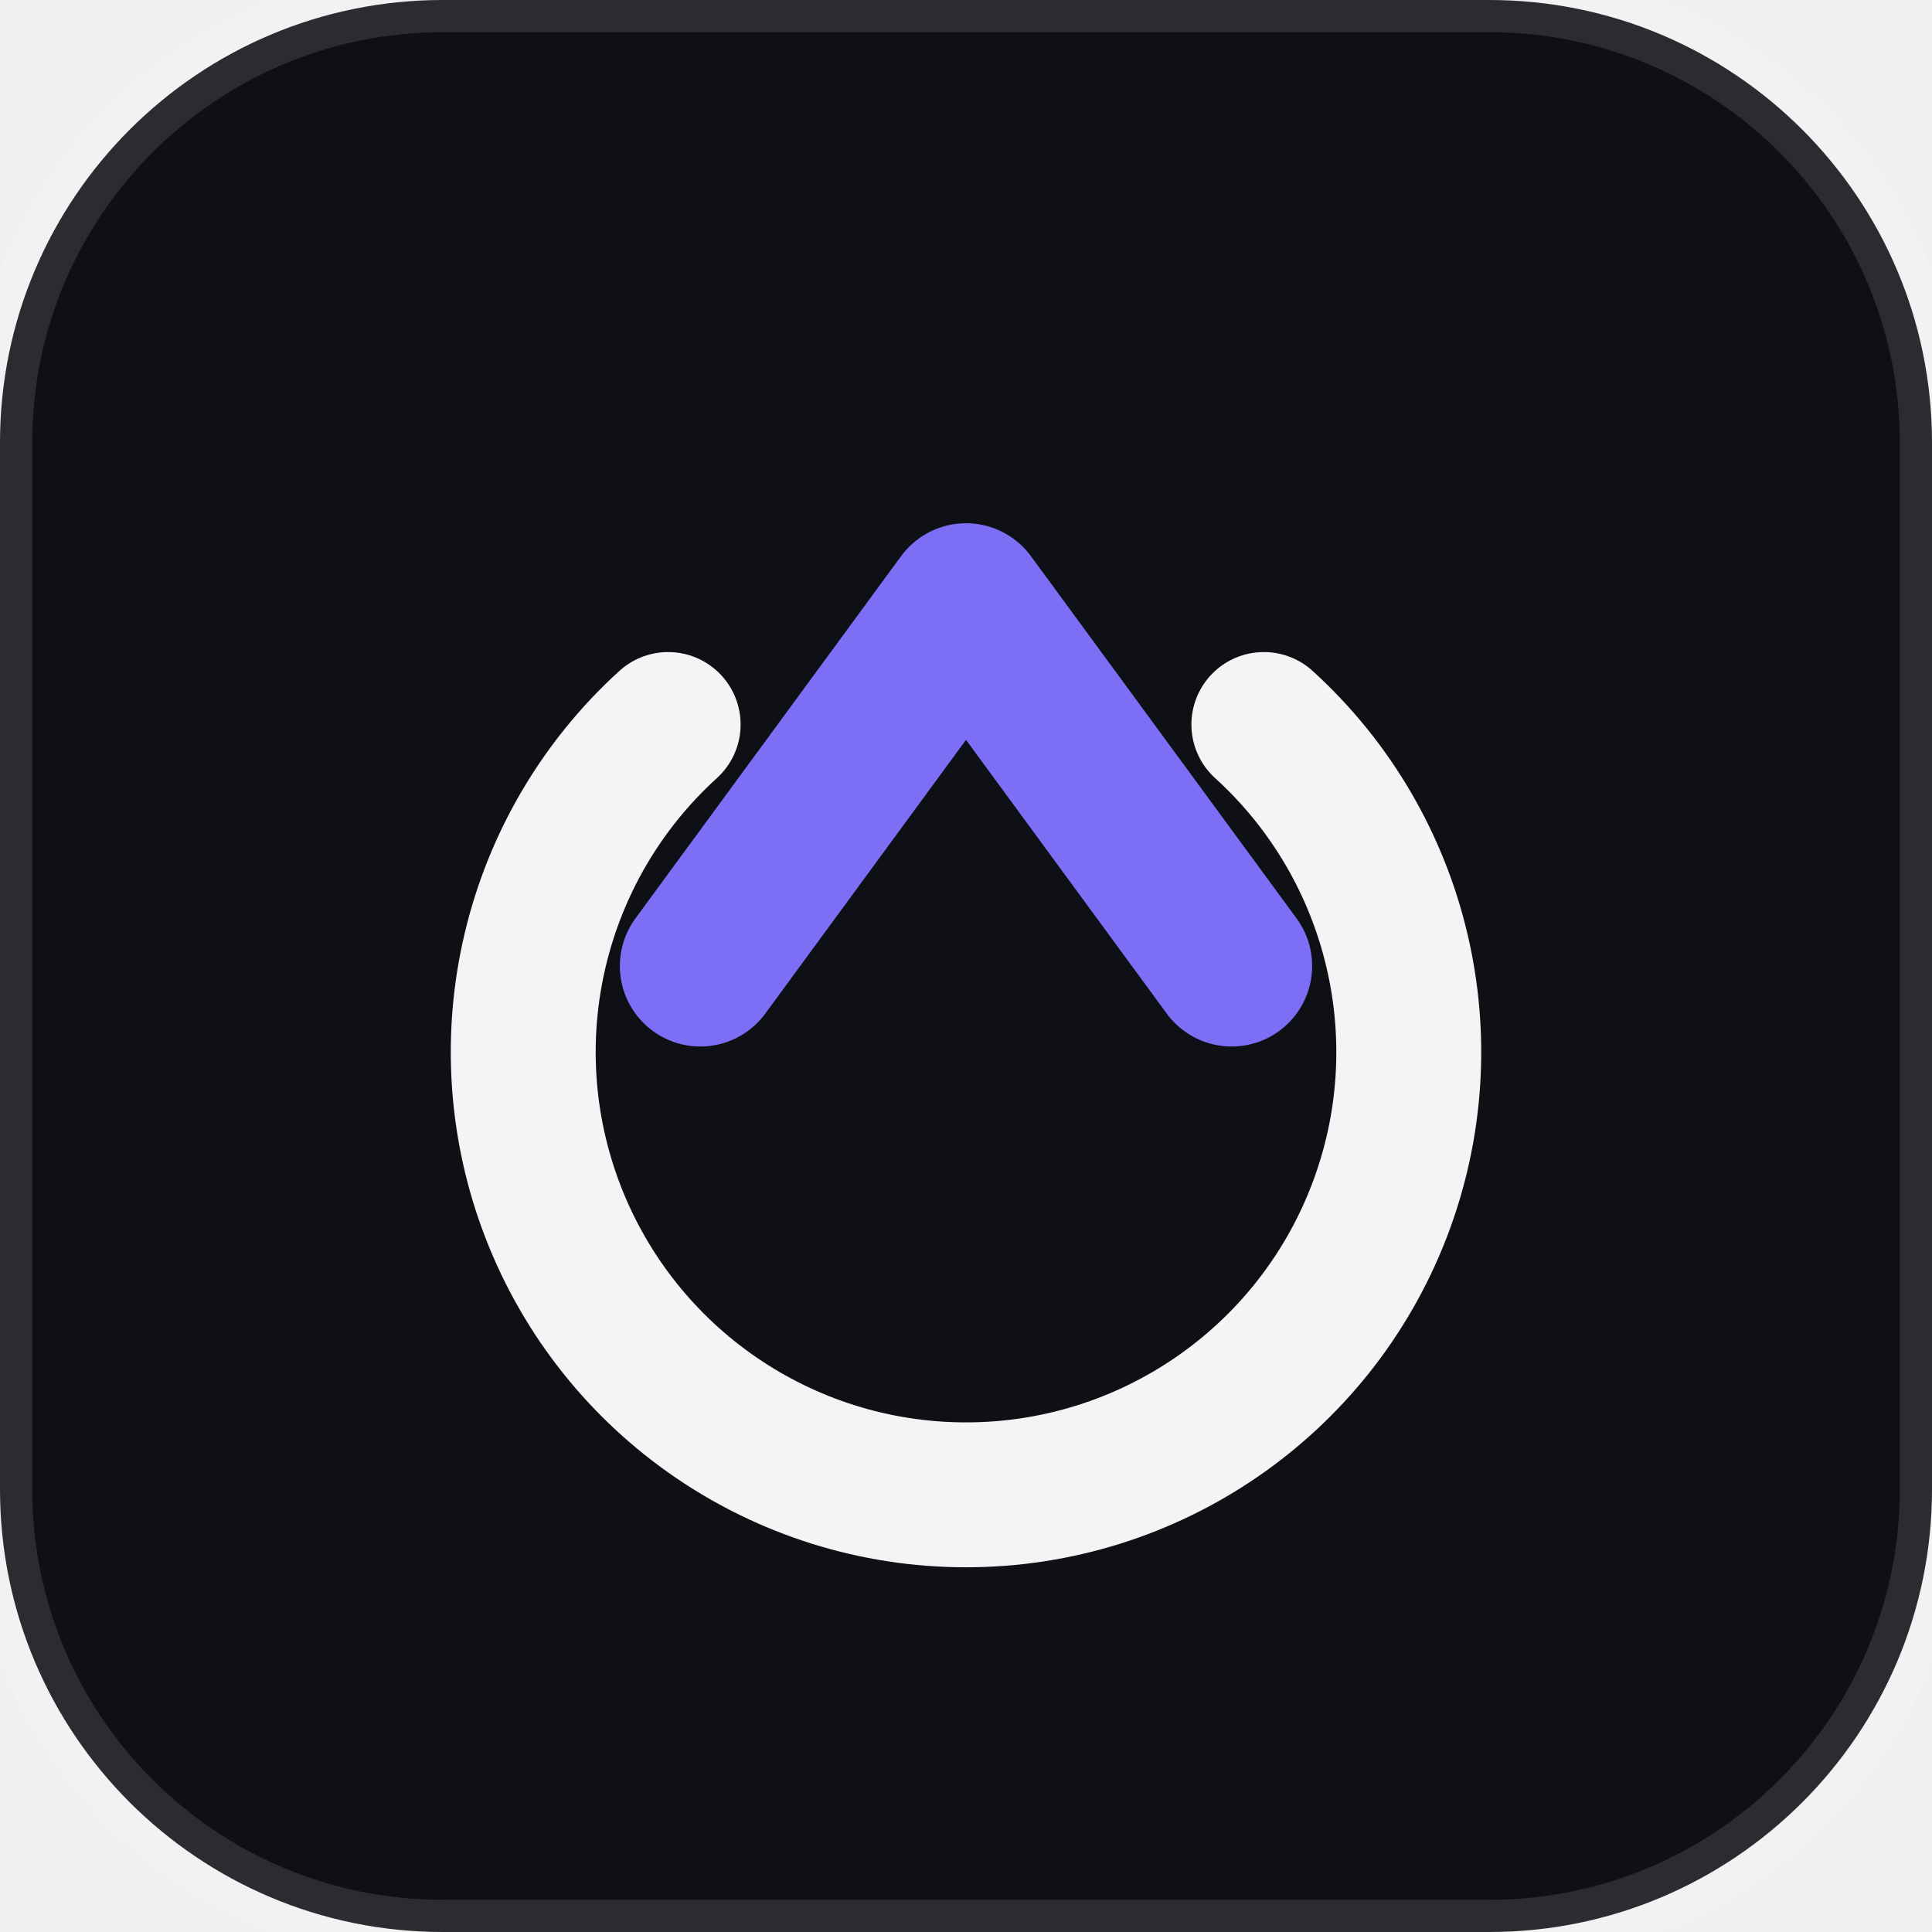
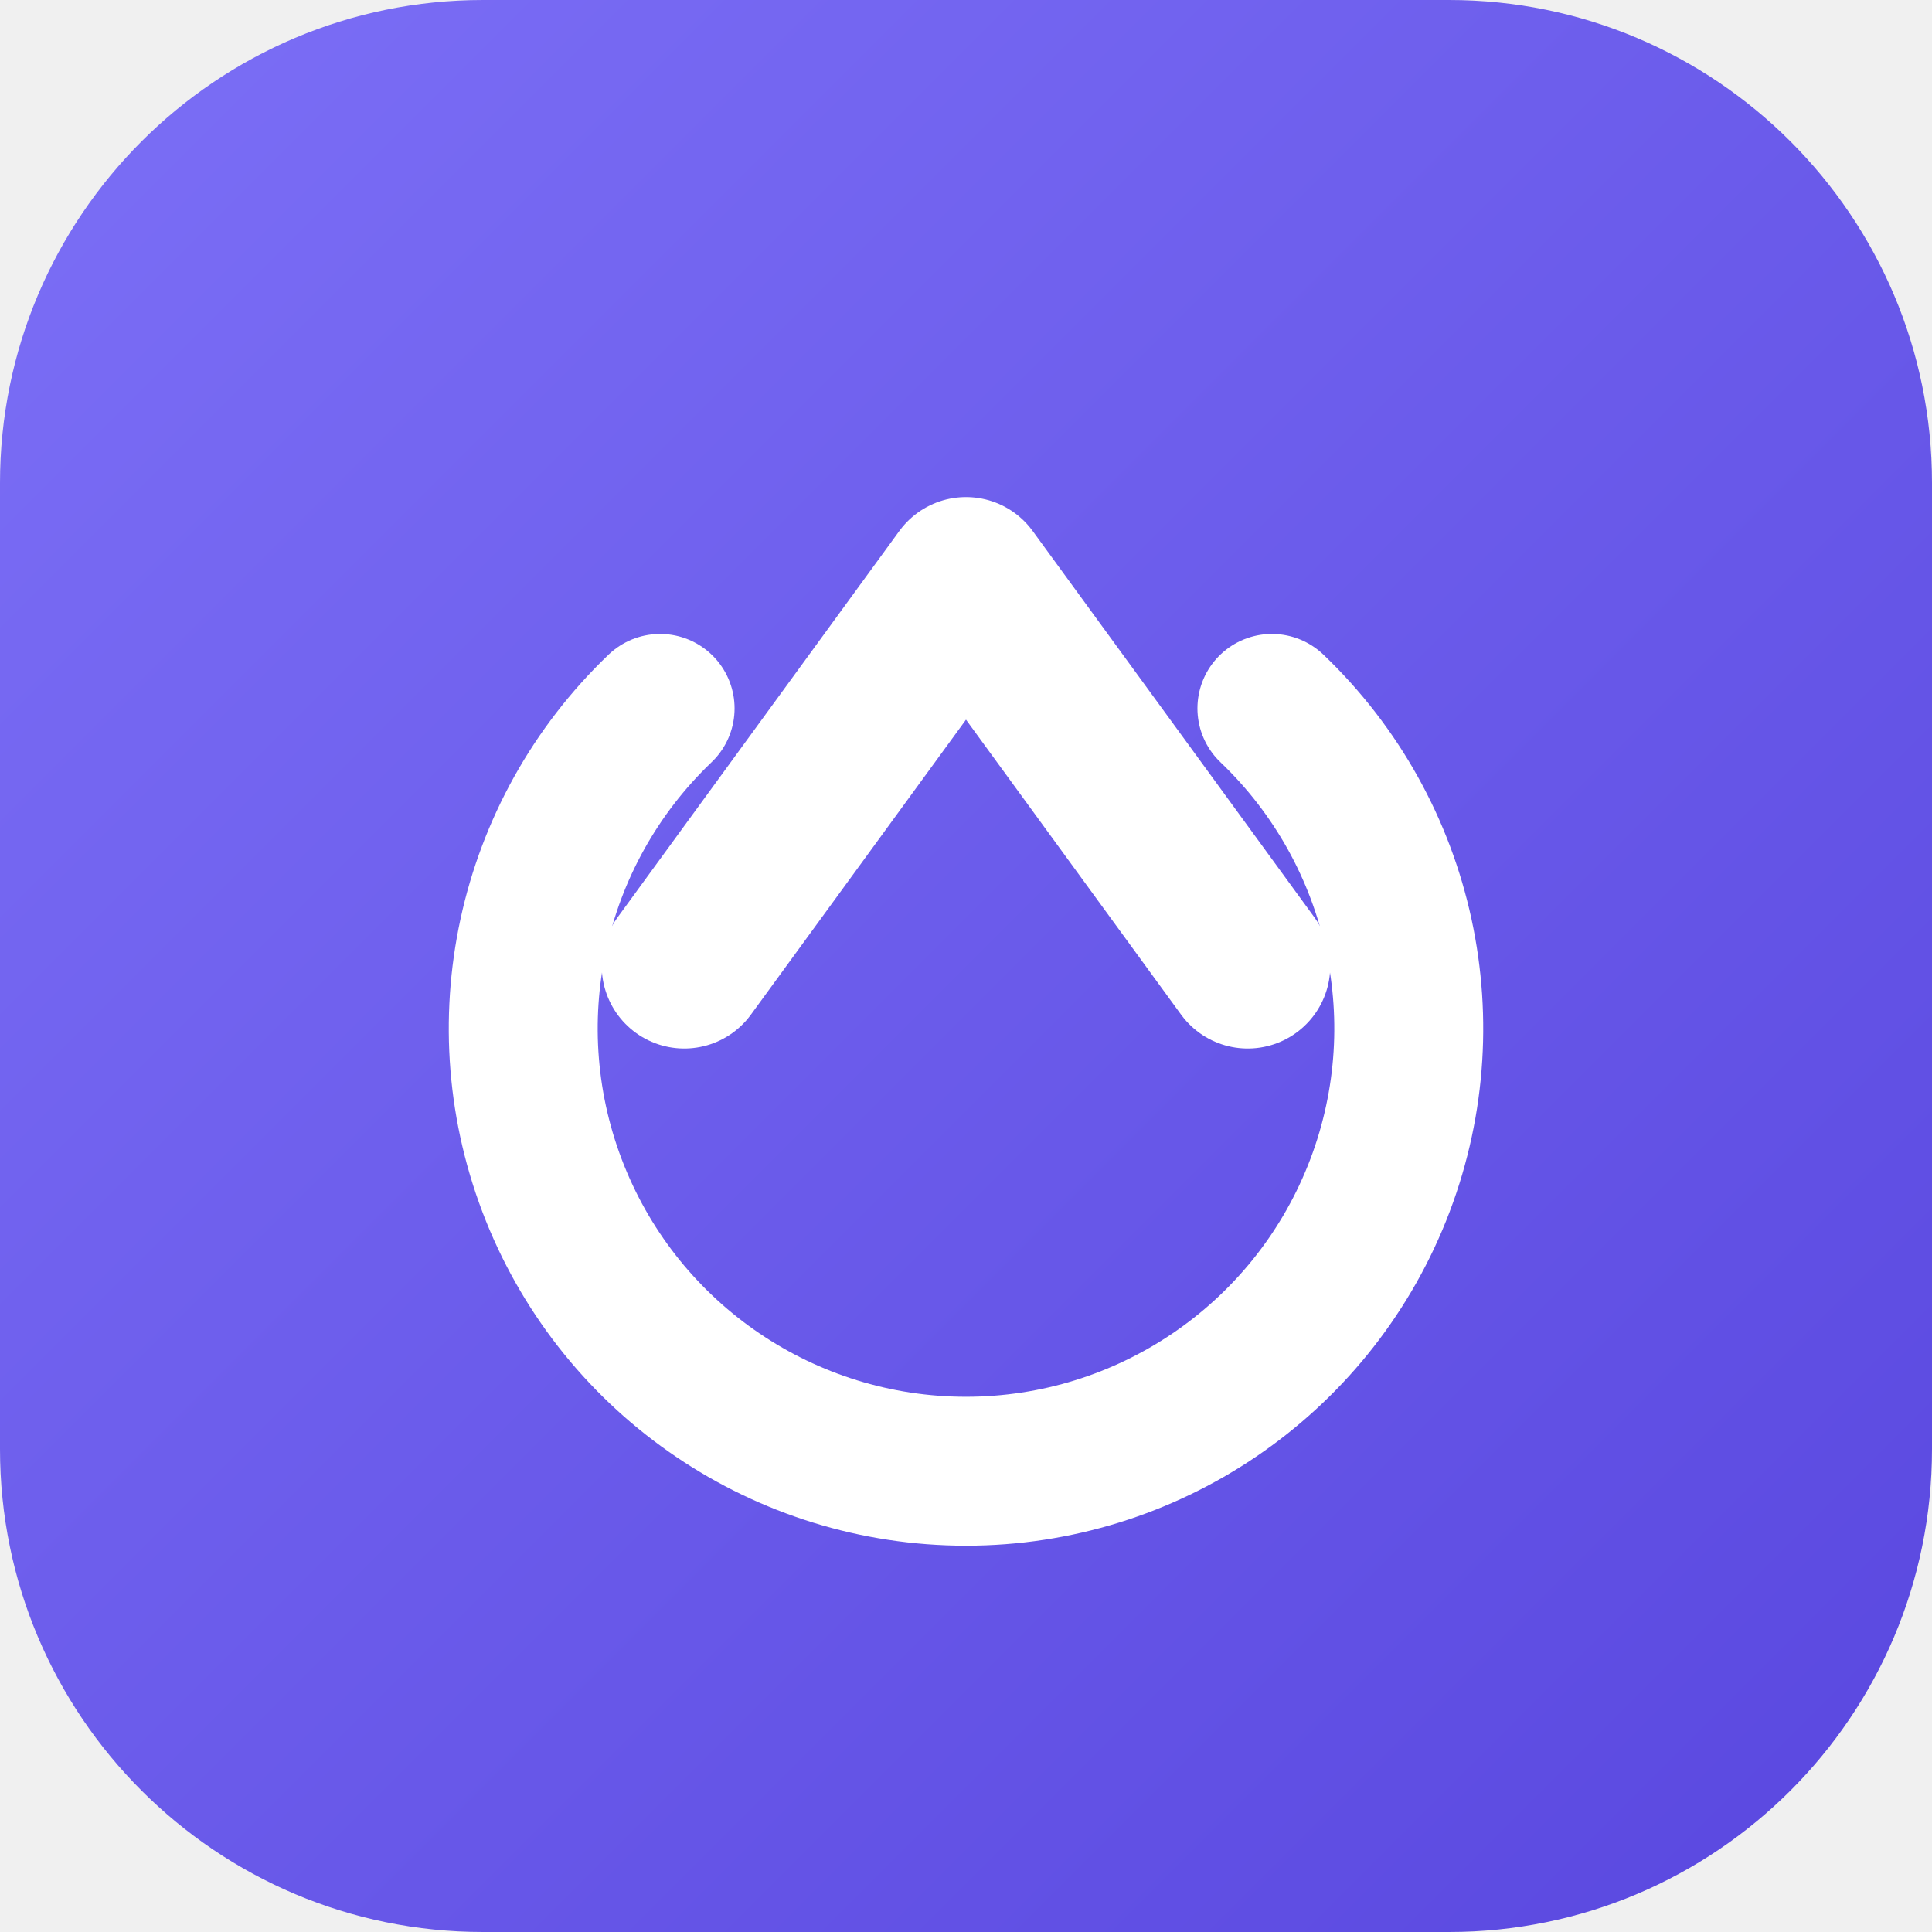
<svg xmlns="http://www.w3.org/2000/svg" width="48" height="48" viewBox="0 0 24 24" fill="none">
-   <rect width="24" height="24" rx="5.5" fill="#0e1015" stroke="rgba(255, 255, 255, 0.12)" stroke-width="0.8" />
-   <path d="M8.3 9A5.5 5.5 0 1 0 15.7 9" stroke="#f4f4f5" stroke-width="1.8" stroke-linecap="round" />
-   <path d="M8.7 12L12 7.5L15.3 12" stroke="#7c6ff6" stroke-width="2.0" stroke-linecap="round" stroke-linejoin="round" />
+   <defs>
+     <linearGradient id="fav-tile" x1="0" y1="0" x2="24" y2="24" gradientUnits="userSpaceOnUse">
+       <stop offset="0%" stop-color="#7c6ff6" />
+       <stop offset="100%" stop-color="#5947df" />
+     </linearGradient>
+   </defs>
+   <rect width="24" height="24" rx="6" fill="url(#fav-tile)" />
+   <path d="M8.2 8.8A5.5 5.5 0 1 0 15.8 8.8" stroke="#ffffff" stroke-width="1.85" stroke-linecap="round" />
+   <path d="M8.5 12L12 7.2L15.5 12" stroke="#ffffff" stroke-width="2.05" stroke-linecap="round" stroke-linejoin="round" />
</svg>
